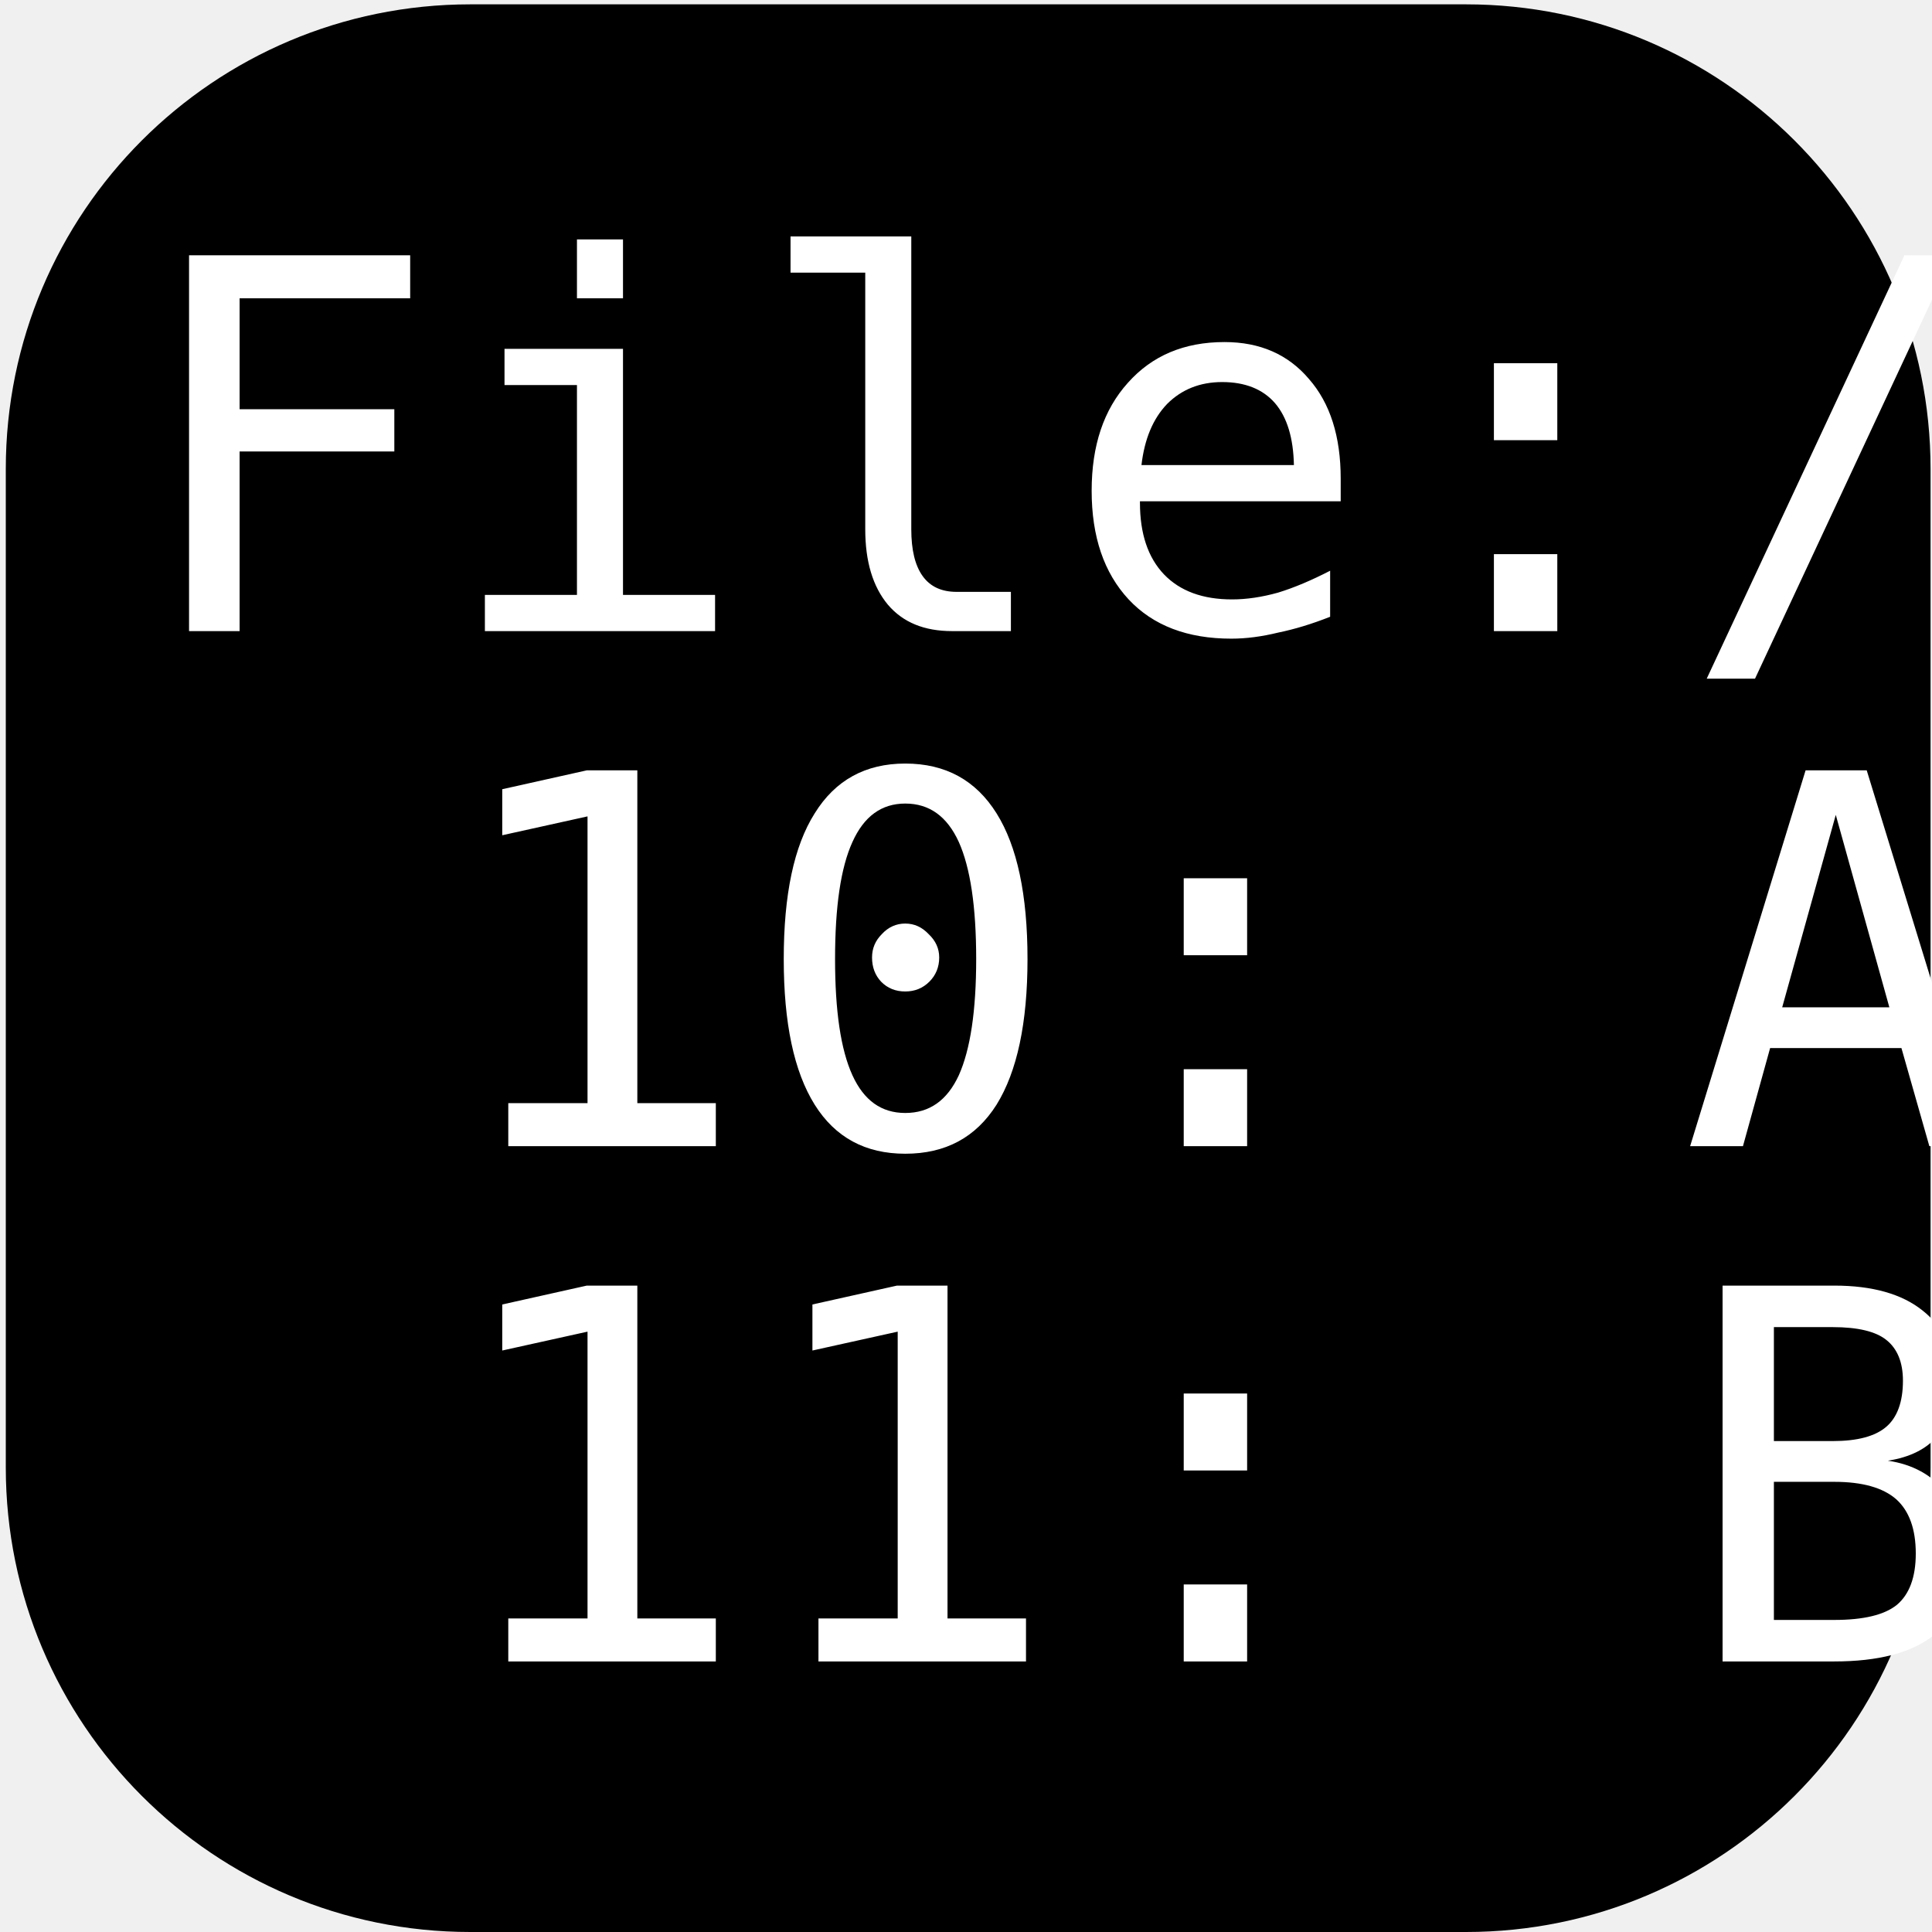
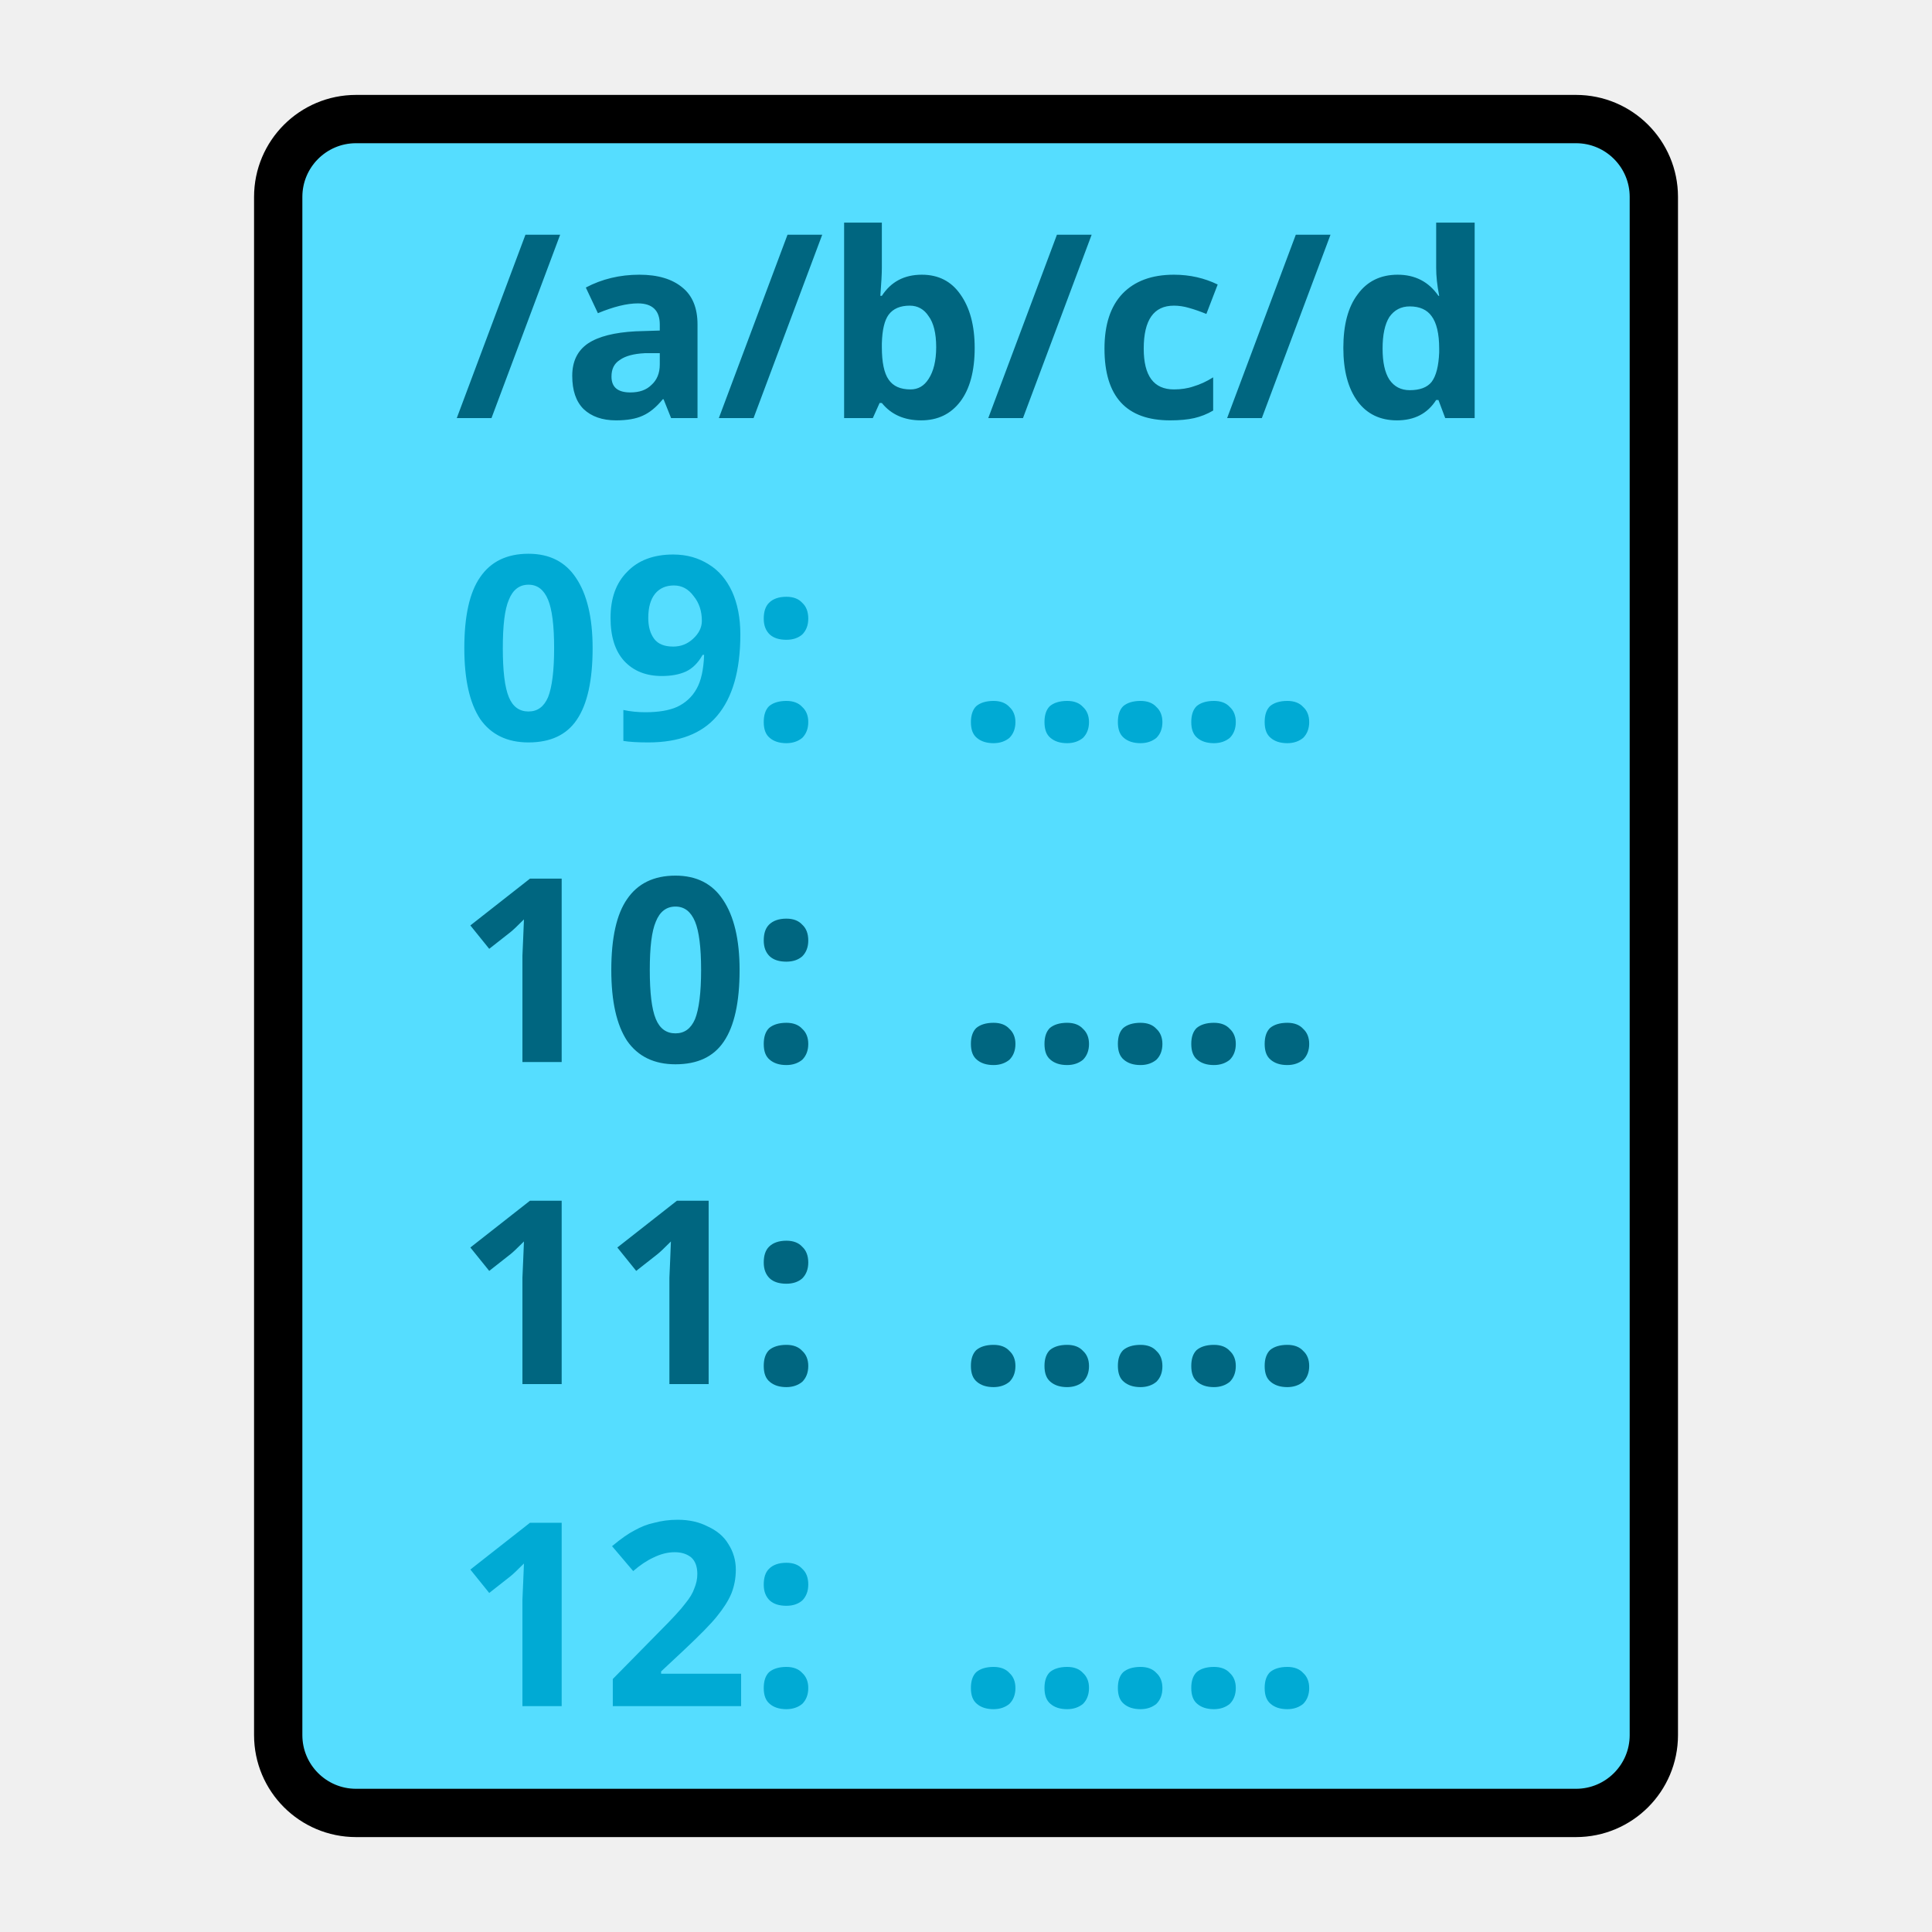
<svg xmlns="http://www.w3.org/2000/svg" width="40" height="40" viewBox="0 0 40 40" fill="none" version="1.1" id="svg13">
-   <defs id="defs11" />
+   <defs id="defs11">
+     <clipPath clipPathUnits="userSpaceOnUse" id="clipPath3">
+       <rect style="display:block;fill:#ffffff;stroke:#ffffff;stroke-width:0;stroke-linecap:square;stroke-miterlimit:0;stroke-dasharray:none;paint-order:markers fill stroke" id="rect3" width="10.997" height="10.57" x="23.297" y="1.113" ry="0" />
+     </clipPath>
+   </defs>
  <g id="layer1">
-     <rect style="fill:#000000;fill-opacity:1;stroke:#42ffff;stroke-width:0;stroke-linecap:round;stroke-miterlimit:4;stroke-dasharray:none;stroke-opacity:1" id="rect846" width="39.85" height="39.91" x="0.12" y="0.09" ry="9.618" />
-     <text xml:space="preserve" style="font-style:normal;font-variant:normal;font-weight:normal;font-stretch:normal;font-size:10.667px;line-height:1;font-family:Consolas;-inkscape-font-specification:Consolas;letter-spacing:0px;word-spacing:0px;fill:#000000;fill-opacity:1;stroke:none" x="2.697" y="13.064" id="text858">
-       <tspan id="tspan856" x="2.697" y="13.064" style="line-height:1;fill:#ffffff">File:/</tspan>
-       <tspan x="2.697" y="23.731" style="line-height:1;fill:#ffffff" id="tspan860"> 10: A</tspan>
-       <tspan x="2.697" y="34.397" style="line-height:1;fill:#ffffff" id="tspan864"> 11: B</tspan>
+     <rect style="fill:#55ddff;stroke:#000000;stroke-width:1;stroke-linecap:square;stroke-linejoin:round;stroke-miterlimit:0;stroke-dasharray:none;paint-order:fill markers stroke" id="rect1" width="28.481" height="35.07" x="5.76" y="2.465" ry="1.612" />
+     <text xml:space="preserve" style="font-size:5.333px;font-family:'Open Sans';-inkscape-font-specification:'Open Sans';fill:#55ddff;stroke:#000000;stroke-width:0;stroke-linecap:square;stroke-linejoin:round;stroke-miterlimit:0;stroke-dasharray:none;paint-order:fill markers stroke" x="9.426" y="8.658" id="text1">
+       <tspan x="9.426" y="8.658" style="font-weight:bold;fill:#006680;stroke-width:0;stroke-dasharray:none" id="tspan6">/a/b/c/d</tspan>
+       <tspan x="9.426" y="15.324" style="font-weight:bold;fill:#00aad4;stroke-width:0;stroke-dasharray:none" id="tspan8">09:  .....</tspan>
+       <tspan x="9.426" y="21.991" style="font-weight:bold;fill:#006680;stroke-width:0;stroke-dasharray:none" id="tspan4">10:  .....</tspan>
+       <tspan x="9.426" y="28.658" style="font-weight:bold;fill:#006680;stroke-width:0;stroke-dasharray:none" id="tspan5">11:  .....</tspan>
+       <tspan x="9.426" y="35.324" style="font-weight:bold;fill:#00aad4;stroke-width:0;stroke-dasharray:none" id="tspan9">12:  .....</tspan>
+       <tspan x="9.426" y="41.991" style="fill:#000000;stroke-width:0;stroke-dasharray:none" id="tspan3" />
    </text>
  </g>
</svg>
